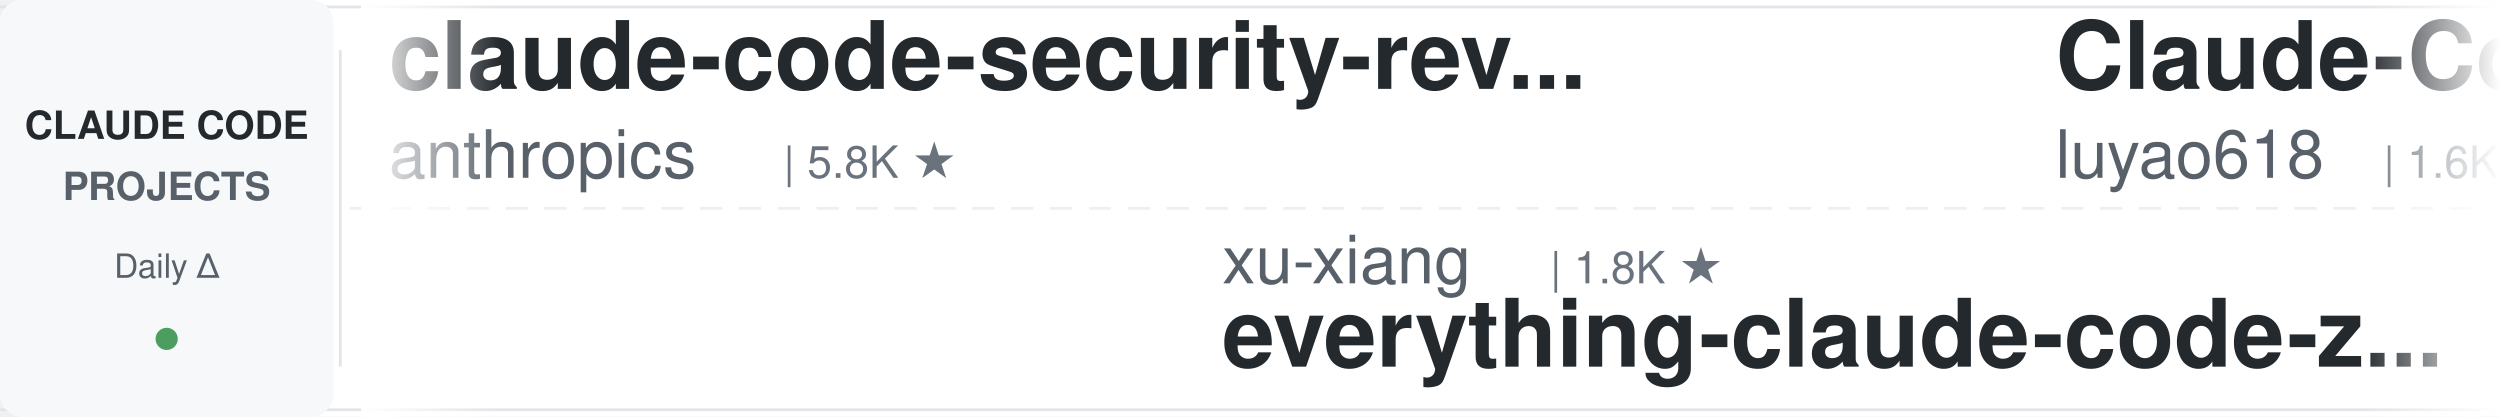
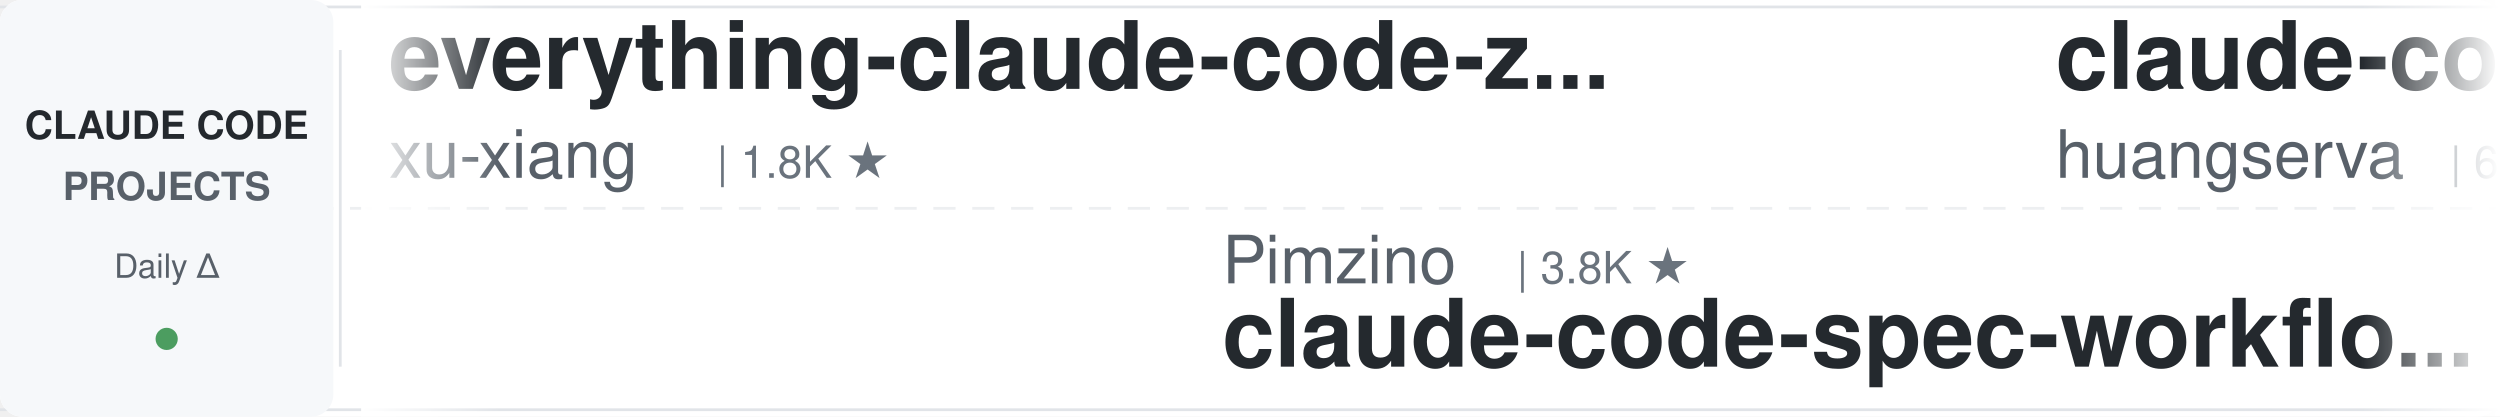
<svg xmlns="http://www.w3.org/2000/svg" width="900" height="150">
  <defs>
    <linearGradient id="leftFade" x1="0%" y1="0%" x2="100%" y2="0%">
      <stop offset="0%" style="stop-color:#ffffff;stop-opacity:1" />
      <stop offset="100%" style="stop-color:#ffffff;stop-opacity:0" />
    </linearGradient>
    <linearGradient id="rightFade" x1="0%" y1="0%" x2="100%" y2="0%">
      <stop offset="0%" style="stop-color:#ffffff;stop-opacity:0" />
      <stop offset="100%" style="stop-color:#ffffff;stop-opacity:1" />
    </linearGradient>
  </defs>
  <rect width="900" height="150" fill="#ffffff" rx="8" />
  <rect x="0" y="2" width="900" height="1" fill="#e1e4e8" />
  <rect x="0" y="147" width="900" height="1" fill="#e1e4e8" />
  <line x1="0" y1="75" x2="900" y2="75" stroke="#e1e4e8" stroke-width="1" stroke-dasharray="8 6" opacity="0.6" />
  <rect x="0" y="0" width="120" height="150" fill="#f6f8fa" rx="8" />
  <text x="60" y="50" font-family="-apple-system, BlinkMacSystemFont, 'Segoe UI', Helvetica, Arial, sans-serif" font-size="14" font-weight="600" fill="#24292e" text-anchor="middle">CLAUDE CODE</text>
  <text x="60" y="72" font-family="-apple-system, BlinkMacSystemFont, 'Segoe UI', Helvetica, Arial, sans-serif" font-size="14" font-weight="600" fill="#586069" text-anchor="middle">PROJECTS</text>
  <text x="60" y="100" font-family="-apple-system, BlinkMacSystemFont, 'Segoe UI', Helvetica, Arial, sans-serif" font-size="12" font-weight="500" fill="#586069" text-anchor="middle">Daily Δ</text>
  <circle cx="60" cy="122" r="4" fill="#22863a" opacity="0.8" />
  <rect x="122" y="18" width="1" height="114" fill="#e1e4e8" />
  <clipPath id="tickerClip">
    <rect x="130" y="0" width="770" height="150" />
  </clipPath>
  <g clip-path="url(#tickerClip)">
    <g id="tickerItems">
      <animateTransform attributeName="transform" attributeType="XML" type="translate" from="0 0" to="-3000 0" dur="54s" repeatCount="indefinite" />
      <g transform="translate(0, 0)">
-         <text x="140" y="32" font-family="-apple-system, BlinkMacSystemFont, 'Segoe UI', Helvetica, Arial, sans-serif" font-size="34" font-weight="600" fill="#24292e">claude-code-security-rev...</text>
-         <text x="140" y="64" font-family="-apple-system, BlinkMacSystemFont, 'Segoe UI', Helvetica, Arial, sans-serif" font-size="24" font-weight="400" fill="#586069">anthropics</text>
-         <text x="282" y="64" font-family="-apple-system, BlinkMacSystemFont, 'Segoe UI', Helvetica, Arial, sans-serif" font-size="16" font-weight="500" fill="#6a737d">| 5.8K ★</text>
+         <text x="140" y="32" font-family="-apple-system, BlinkMacSystemFont, 'Segoe UI', Helvetica, Arial, sans-serif" font-size="34" font-weight="600" fill="#24292e">everything-claude-code-z...</text>
+         <text x="140" y="64" font-family="-apple-system, BlinkMacSystemFont, 'Segoe UI', Helvetica, Arial, sans-serif" font-size="24" font-weight="400" fill="#586069">xu-xiang</text>
+         <text x="258" y="64" font-family="-apple-system, BlinkMacSystemFont, 'Segoe UI', Helvetica, Arial, sans-serif" font-size="16" font-weight="500" fill="#6a737d">| 1.8K ★</text>
      </g>
      <g transform="translate(300, 0)">
-         <text x="140" y="102" font-family="-apple-system, BlinkMacSystemFont, 'Segoe UI', Helvetica, Arial, sans-serif" font-size="24" font-weight="400" fill="#586069">xu-xiang</text>
-         <text x="258" y="102" font-family="-apple-system, BlinkMacSystemFont, 'Segoe UI', Helvetica, Arial, sans-serif" font-size="16" font-weight="500" fill="#6a737d">| 1.8K ★</text>
-         <text x="140" y="132" font-family="-apple-system, BlinkMacSystemFont, 'Segoe UI', Helvetica, Arial, sans-serif" font-size="34" font-weight="600" fill="#24292e">everything-claude-code-z...</text>
+         <text x="140" y="102" font-family="-apple-system, BlinkMacSystemFont, 'Segoe UI', Helvetica, Arial, sans-serif" font-size="24" font-weight="400" fill="#586069">Pimzino</text>
+         <text x="246" y="102" font-family="-apple-system, BlinkMacSystemFont, 'Segoe UI', Helvetica, Arial, sans-serif" font-size="16" font-weight="500" fill="#6a737d">| 3.8K ★</text>
+         <text x="140" y="132" font-family="-apple-system, BlinkMacSystemFont, 'Segoe UI', Helvetica, Arial, sans-serif" font-size="34" font-weight="600" fill="#24292e">claude-code-spec-workflo...</text>
      </g>
      <g transform="translate(600, 0)">
-         <text x="140" y="32" font-family="-apple-system, BlinkMacSystemFont, 'Segoe UI', Helvetica, Arial, sans-serif" font-size="34" font-weight="600" fill="#24292e">Claude-Code-Source-Study</text>
-         <text x="140" y="64" font-family="-apple-system, BlinkMacSystemFont, 'Segoe UI', Helvetica, Arial, sans-serif" font-size="24" font-weight="400" fill="#586069">luyao618</text>
-         <text x="258" y="64" font-family="-apple-system, BlinkMacSystemFont, 'Segoe UI', Helvetica, Arial, sans-serif" font-size="16" font-weight="500" fill="#6a737d">| 1.6K ★</text>
+         <text x="140" y="32" font-family="-apple-system, BlinkMacSystemFont, 'Segoe UI', Helvetica, Arial, sans-serif" font-size="34" font-weight="600" fill="#24292e">claude-code-cli</text>
+         <text x="140" y="64" font-family="-apple-system, BlinkMacSystemFont, 'Segoe UI', Helvetica, Arial, sans-serif" font-size="24" font-weight="400" fill="#586069">huangserva</text>
+         <text x="282" y="64" font-family="-apple-system, BlinkMacSystemFont, 'Segoe UI', Helvetica, Arial, sans-serif" font-size="16" font-weight="500" fill="#6a737d">| 622 ★</text>
      </g>
      <g transform="translate(900, 0)">
-         <text x="140" y="102" font-family="-apple-system, BlinkMacSystemFont, 'Segoe UI', Helvetica, Arial, sans-serif" font-size="24" font-weight="400" fill="#586069">ding113</text>
-         <text x="246" y="102" font-family="-apple-system, BlinkMacSystemFont, 'Segoe UI', Helvetica, Arial, sans-serif" font-size="16" font-weight="500" fill="#6a737d">| 3.3K ★</text>
-         <text x="140" y="132" font-family="-apple-system, BlinkMacSystemFont, 'Segoe UI', Helvetica, Arial, sans-serif" font-size="34" font-weight="600" fill="#24292e">claude-code-hub</text>
+         <text x="140" y="102" font-family="-apple-system, BlinkMacSystemFont, 'Segoe UI', Helvetica, Arial, sans-serif" font-size="24" font-weight="400" fill="#586069">shanraisshan</text>
+         <text x="306" y="102" font-family="-apple-system, BlinkMacSystemFont, 'Segoe UI', Helvetica, Arial, sans-serif" font-size="16" font-weight="500" fill="#6a737d">| 64.2K ★</text>
+         <text x="140" y="132" font-family="-apple-system, BlinkMacSystemFont, 'Segoe UI', Helvetica, Arial, sans-serif" font-size="34" font-weight="600" fill="#24292e">claude-code-best-practic...</text>
      </g>
      <g transform="translate(1200, 0)">
+         <text x="140" y="32" font-family="-apple-system, BlinkMacSystemFont, 'Segoe UI', Helvetica, Arial, sans-serif" font-size="34" font-weight="600" fill="#24292e">ECC</text>
+         <text x="140" y="64" font-family="-apple-system, BlinkMacSystemFont, 'Segoe UI', Helvetica, Arial, sans-serif" font-size="24" font-weight="400" fill="#586069">affaan-m</text>
+         <text x="258" y="64" font-family="-apple-system, BlinkMacSystemFont, 'Segoe UI', Helvetica, Arial, sans-serif" font-size="16" font-weight="500" fill="#6a737d">| 239.1K ★</text>
+       </g>
+       <g transform="translate(1500, 0)">
+         <text x="140" y="102" font-family="-apple-system, BlinkMacSystemFont, 'Segoe UI', Helvetica, Arial, sans-serif" font-size="24" font-weight="400" fill="#586069">VoltAgent</text>
+         <text x="270" y="102" font-family="-apple-system, BlinkMacSystemFont, 'Segoe UI', Helvetica, Arial, sans-serif" font-size="16" font-weight="500" fill="#6a737d">| 24.2K ★</text>
+         <text x="140" y="132" font-family="-apple-system, BlinkMacSystemFont, 'Segoe UI', Helvetica, Arial, sans-serif" font-size="34" font-weight="600" fill="#24292e">awesome-claude-code-suba...</text>
+       </g>
+       <g transform="translate(1800, 0)">
        <text x="140" y="32" font-family="-apple-system, BlinkMacSystemFont, 'Segoe UI', Helvetica, Arial, sans-serif" font-size="34" font-weight="600" fill="#24292e">claude-code-reverse</text>
        <text x="140" y="64" font-family="-apple-system, BlinkMacSystemFont, 'Segoe UI', Helvetica, Arial, sans-serif" font-size="24" font-weight="400" fill="#586069">Yuyz0112</text>
        <text x="258" y="64" font-family="-apple-system, BlinkMacSystemFont, 'Segoe UI', Helvetica, Arial, sans-serif" font-size="16" font-weight="500" fill="#6a737d">| 2.4K ★</text>
      </g>
-       <g transform="translate(1500, 0)">
-         <text x="140" y="102" font-family="-apple-system, BlinkMacSystemFont, 'Segoe UI', Helvetica, Arial, sans-serif" font-size="24" font-weight="400" fill="#586069">darcyegb</text>
-         <text x="258" y="102" font-family="-apple-system, BlinkMacSystemFont, 'Segoe UI', Helvetica, Arial, sans-serif" font-size="16" font-weight="500" fill="#6a737d">| 757 ★</text>
-         <text x="140" y="132" font-family="-apple-system, BlinkMacSystemFont, 'Segoe UI', Helvetica, Arial, sans-serif" font-size="34" font-weight="600" fill="#24292e">ClaudeCodeAgents</text>
-       </g>
-       <g transform="translate(1800, 0)">
-         <text x="140" y="32" font-family="-apple-system, BlinkMacSystemFont, 'Segoe UI', Helvetica, Arial, sans-serif" font-size="34" font-weight="600" fill="#24292e">skills</text>
-         <text x="140" y="64" font-family="-apple-system, BlinkMacSystemFont, 'Segoe UI', Helvetica, Arial, sans-serif" font-size="24" font-weight="400" fill="#586069">anthropics</text>
-         <text x="282" y="64" font-family="-apple-system, BlinkMacSystemFont, 'Segoe UI', Helvetica, Arial, sans-serif" font-size="16" font-weight="500" fill="#6a737d">| 167.1K ★</text>
-       </g>
      <g transform="translate(2100, 0)">
-         <text x="140" y="102" font-family="-apple-system, BlinkMacSystemFont, 'Segoe UI', Helvetica, Arial, sans-serif" font-size="24" font-weight="400" fill="#586069">hangsman</text>
-         <text x="258" y="102" font-family="-apple-system, BlinkMacSystemFont, 'Segoe UI', Helvetica, Arial, sans-serif" font-size="16" font-weight="500" fill="#6a737d">| 791 ★</text>
-         <text x="140" y="132" font-family="-apple-system, BlinkMacSystemFont, 'Segoe UI', Helvetica, Arial, sans-serif" font-size="34" font-weight="600" fill="#24292e">claude-code-source</text>
+         <text x="140" y="102" font-family="-apple-system, BlinkMacSystemFont, 'Segoe UI', Helvetica, Arial, sans-serif" font-size="24" font-weight="400" fill="#586069">frankbria</text>
+         <text x="270" y="102" font-family="-apple-system, BlinkMacSystemFont, 'Segoe UI', Helvetica, Arial, sans-serif" font-size="16" font-weight="500" fill="#6a737d">| 9.6K ★</text>
+         <text x="140" y="132" font-family="-apple-system, BlinkMacSystemFont, 'Segoe UI', Helvetica, Arial, sans-serif" font-size="34" font-weight="600" fill="#24292e">ralph-claude-code</text>
      </g>
      <g transform="translate(2400, 0)">
-         <text x="140" y="32" font-family="-apple-system, BlinkMacSystemFont, 'Segoe UI', Helvetica, Arial, sans-serif" font-size="34" font-weight="600" fill="#24292e">awesome-claude-code</text>
-         <text x="140" y="64" font-family="-apple-system, BlinkMacSystemFont, 'Segoe UI', Helvetica, Arial, sans-serif" font-size="24" font-weight="400" fill="#586069">jqueryscript</text>
-         <text x="306" y="64" font-family="-apple-system, BlinkMacSystemFont, 'Segoe UI', Helvetica, Arial, sans-serif" font-size="16" font-weight="500" fill="#6a737d">| 492 ★</text>
+         <text x="140" y="32" font-family="-apple-system, BlinkMacSystemFont, 'Segoe UI', Helvetica, Arial, sans-serif" font-size="34" font-weight="600" fill="#24292e">Claude-Code-Game-Studios</text>
+         <text x="140" y="64" font-family="-apple-system, BlinkMacSystemFont, 'Segoe UI', Helvetica, Arial, sans-serif" font-size="24" font-weight="400" fill="#586069">Donchitos</text>
+         <text x="270" y="64" font-family="-apple-system, BlinkMacSystemFont, 'Segoe UI', Helvetica, Arial, sans-serif" font-size="16" font-weight="500" fill="#6a737d">| 23.7K ★</text>
      </g>
      <g transform="translate(2700, 0)">
-         <text x="140" y="102" font-family="-apple-system, BlinkMacSystemFont, 'Segoe UI', Helvetica, Arial, sans-serif" font-size="24" font-weight="400" fill="#586069">affaan-m</text>
-         <text x="258" y="102" font-family="-apple-system, BlinkMacSystemFont, 'Segoe UI', Helvetica, Arial, sans-serif" font-size="16" font-weight="500" fill="#6a737d">| 238.9K ★</text>
-         <text x="140" y="132" font-family="-apple-system, BlinkMacSystemFont, 'Segoe UI', Helvetica, Arial, sans-serif" font-size="34" font-weight="600" fill="#24292e">ECC</text>
+         <text x="140" y="102" font-family="-apple-system, BlinkMacSystemFont, 'Segoe UI', Helvetica, Arial, sans-serif" font-size="24" font-weight="400" fill="#586069">Yeachan-Heo</text>
+         <text x="294" y="102" font-family="-apple-system, BlinkMacSystemFont, 'Segoe UI', Helvetica, Arial, sans-serif" font-size="16" font-weight="500" fill="#6a737d">| 38.5K ★</text>
+         <text x="140" y="132" font-family="-apple-system, BlinkMacSystemFont, 'Segoe UI', Helvetica, Arial, sans-serif" font-size="34" font-weight="600" fill="#24292e">oh-my-claudecode</text>
      </g>
      <g transform="translate(3000, 0)">
-         <text x="140" y="32" font-family="-apple-system, BlinkMacSystemFont, 'Segoe UI', Helvetica, Arial, sans-serif" font-size="34" font-weight="600" fill="#24292e">claude-code-security-rev...</text>
-         <text x="140" y="64" font-family="-apple-system, BlinkMacSystemFont, 'Segoe UI', Helvetica, Arial, sans-serif" font-size="24" font-weight="400" fill="#586069">anthropics</text>
-         <text x="282" y="64" font-family="-apple-system, BlinkMacSystemFont, 'Segoe UI', Helvetica, Arial, sans-serif" font-size="16" font-weight="500" fill="#6a737d">| 5.8K ★</text>
+         <text x="140" y="32" font-family="-apple-system, BlinkMacSystemFont, 'Segoe UI', Helvetica, Arial, sans-serif" font-size="34" font-weight="600" fill="#24292e">everything-claude-code-z...</text>
+         <text x="140" y="64" font-family="-apple-system, BlinkMacSystemFont, 'Segoe UI', Helvetica, Arial, sans-serif" font-size="24" font-weight="400" fill="#586069">xu-xiang</text>
+         <text x="258" y="64" font-family="-apple-system, BlinkMacSystemFont, 'Segoe UI', Helvetica, Arial, sans-serif" font-size="16" font-weight="500" fill="#6a737d">| 1.8K ★</text>
      </g>
      <g transform="translate(3300, 0)">
-         <text x="140" y="102" font-family="-apple-system, BlinkMacSystemFont, 'Segoe UI', Helvetica, Arial, sans-serif" font-size="24" font-weight="400" fill="#586069">xu-xiang</text>
-         <text x="258" y="102" font-family="-apple-system, BlinkMacSystemFont, 'Segoe UI', Helvetica, Arial, sans-serif" font-size="16" font-weight="500" fill="#6a737d">| 1.8K ★</text>
-         <text x="140" y="132" font-family="-apple-system, BlinkMacSystemFont, 'Segoe UI', Helvetica, Arial, sans-serif" font-size="34" font-weight="600" fill="#24292e">everything-claude-code-z...</text>
+         <text x="140" y="102" font-family="-apple-system, BlinkMacSystemFont, 'Segoe UI', Helvetica, Arial, sans-serif" font-size="24" font-weight="400" fill="#586069">Pimzino</text>
+         <text x="246" y="102" font-family="-apple-system, BlinkMacSystemFont, 'Segoe UI', Helvetica, Arial, sans-serif" font-size="16" font-weight="500" fill="#6a737d">| 3.8K ★</text>
+         <text x="140" y="132" font-family="-apple-system, BlinkMacSystemFont, 'Segoe UI', Helvetica, Arial, sans-serif" font-size="34" font-weight="600" fill="#24292e">claude-code-spec-workflo...</text>
      </g>
      <g transform="translate(3600, 0)">
-         <text x="140" y="32" font-family="-apple-system, BlinkMacSystemFont, 'Segoe UI', Helvetica, Arial, sans-serif" font-size="34" font-weight="600" fill="#24292e">Claude-Code-Source-Study</text>
-         <text x="140" y="64" font-family="-apple-system, BlinkMacSystemFont, 'Segoe UI', Helvetica, Arial, sans-serif" font-size="24" font-weight="400" fill="#586069">luyao618</text>
-         <text x="258" y="64" font-family="-apple-system, BlinkMacSystemFont, 'Segoe UI', Helvetica, Arial, sans-serif" font-size="16" font-weight="500" fill="#6a737d">| 1.6K ★</text>
+         <text x="140" y="32" font-family="-apple-system, BlinkMacSystemFont, 'Segoe UI', Helvetica, Arial, sans-serif" font-size="34" font-weight="600" fill="#24292e">claude-code-cli</text>
+         <text x="140" y="64" font-family="-apple-system, BlinkMacSystemFont, 'Segoe UI', Helvetica, Arial, sans-serif" font-size="24" font-weight="400" fill="#586069">huangserva</text>
+         <text x="282" y="64" font-family="-apple-system, BlinkMacSystemFont, 'Segoe UI', Helvetica, Arial, sans-serif" font-size="16" font-weight="500" fill="#6a737d">| 622 ★</text>
      </g>
      <g transform="translate(3900, 0)">
-         <text x="140" y="102" font-family="-apple-system, BlinkMacSystemFont, 'Segoe UI', Helvetica, Arial, sans-serif" font-size="24" font-weight="400" fill="#586069">ding113</text>
-         <text x="246" y="102" font-family="-apple-system, BlinkMacSystemFont, 'Segoe UI', Helvetica, Arial, sans-serif" font-size="16" font-weight="500" fill="#6a737d">| 3.3K ★</text>
-         <text x="140" y="132" font-family="-apple-system, BlinkMacSystemFont, 'Segoe UI', Helvetica, Arial, sans-serif" font-size="34" font-weight="600" fill="#24292e">claude-code-hub</text>
+         <text x="140" y="102" font-family="-apple-system, BlinkMacSystemFont, 'Segoe UI', Helvetica, Arial, sans-serif" font-size="24" font-weight="400" fill="#586069">shanraisshan</text>
+         <text x="306" y="102" font-family="-apple-system, BlinkMacSystemFont, 'Segoe UI', Helvetica, Arial, sans-serif" font-size="16" font-weight="500" fill="#6a737d">| 64.2K ★</text>
+         <text x="140" y="132" font-family="-apple-system, BlinkMacSystemFont, 'Segoe UI', Helvetica, Arial, sans-serif" font-size="34" font-weight="600" fill="#24292e">claude-code-best-practic...</text>
      </g>
    </g>
  </g>
  <rect x="130" y="0" width="50" height="150" fill="url(#leftFade)" />
  <rect x="850" y="0" width="50" height="150" fill="url(#rightFade)" />
</svg>
